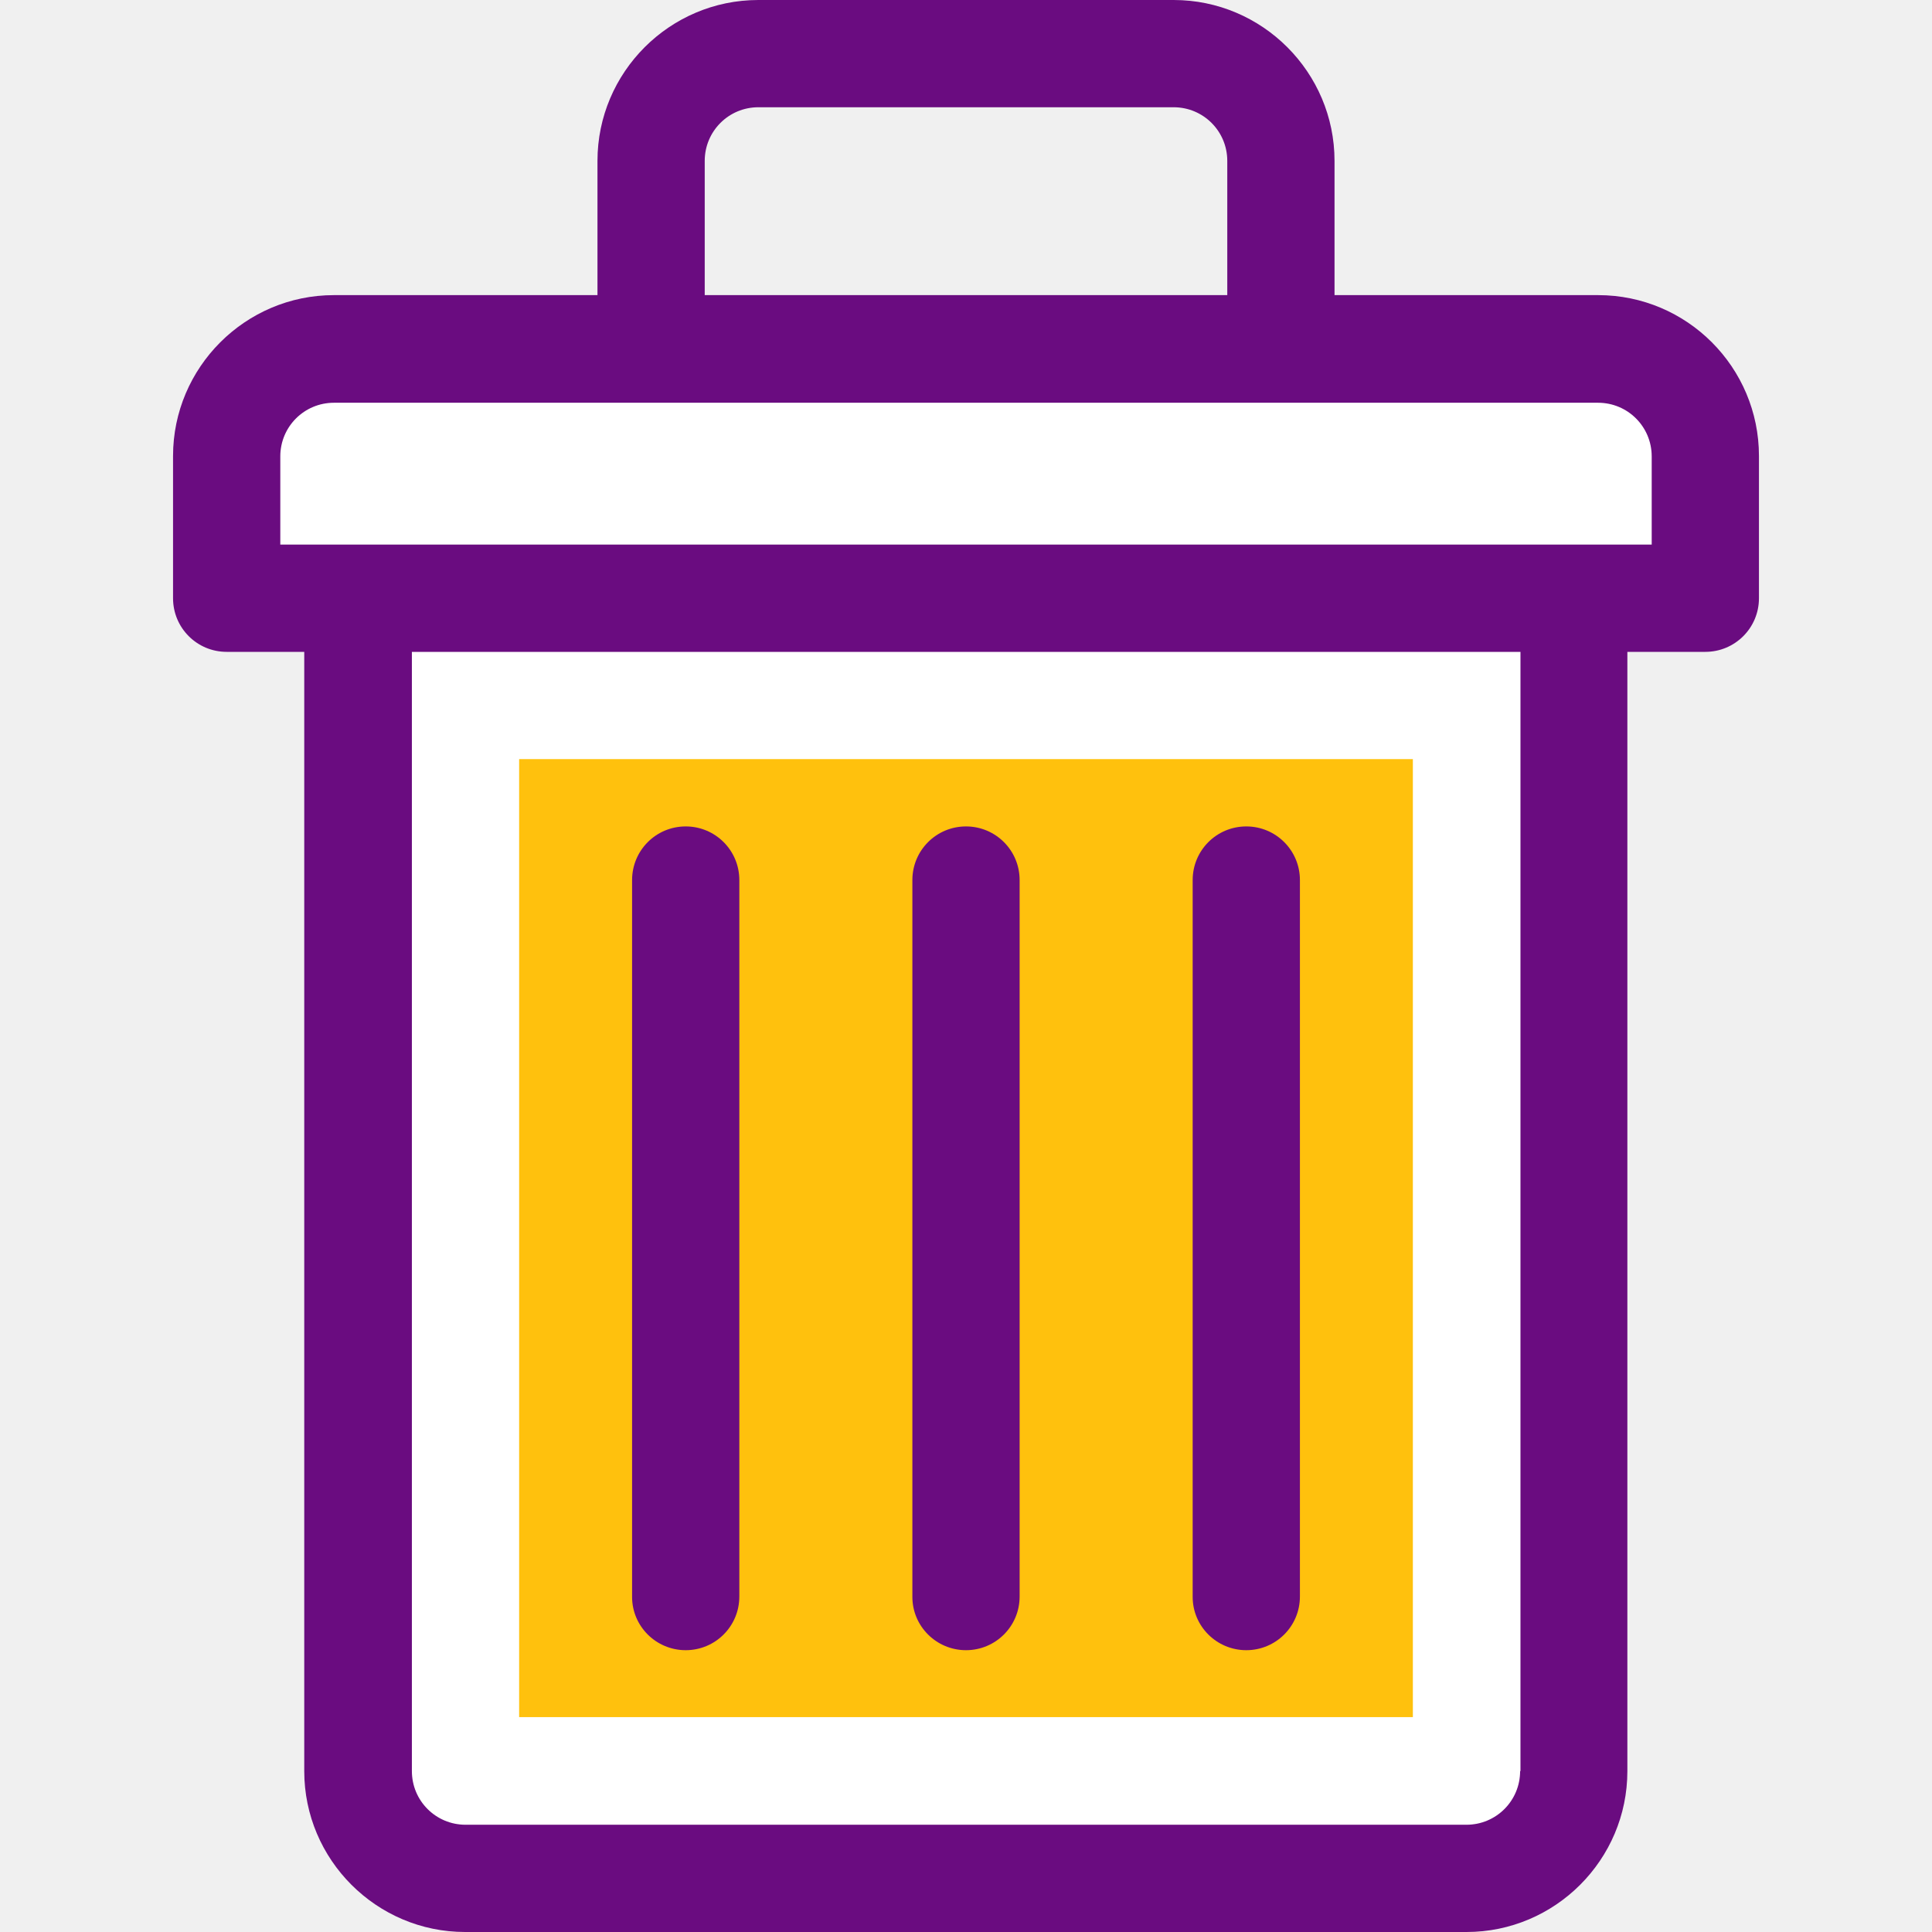
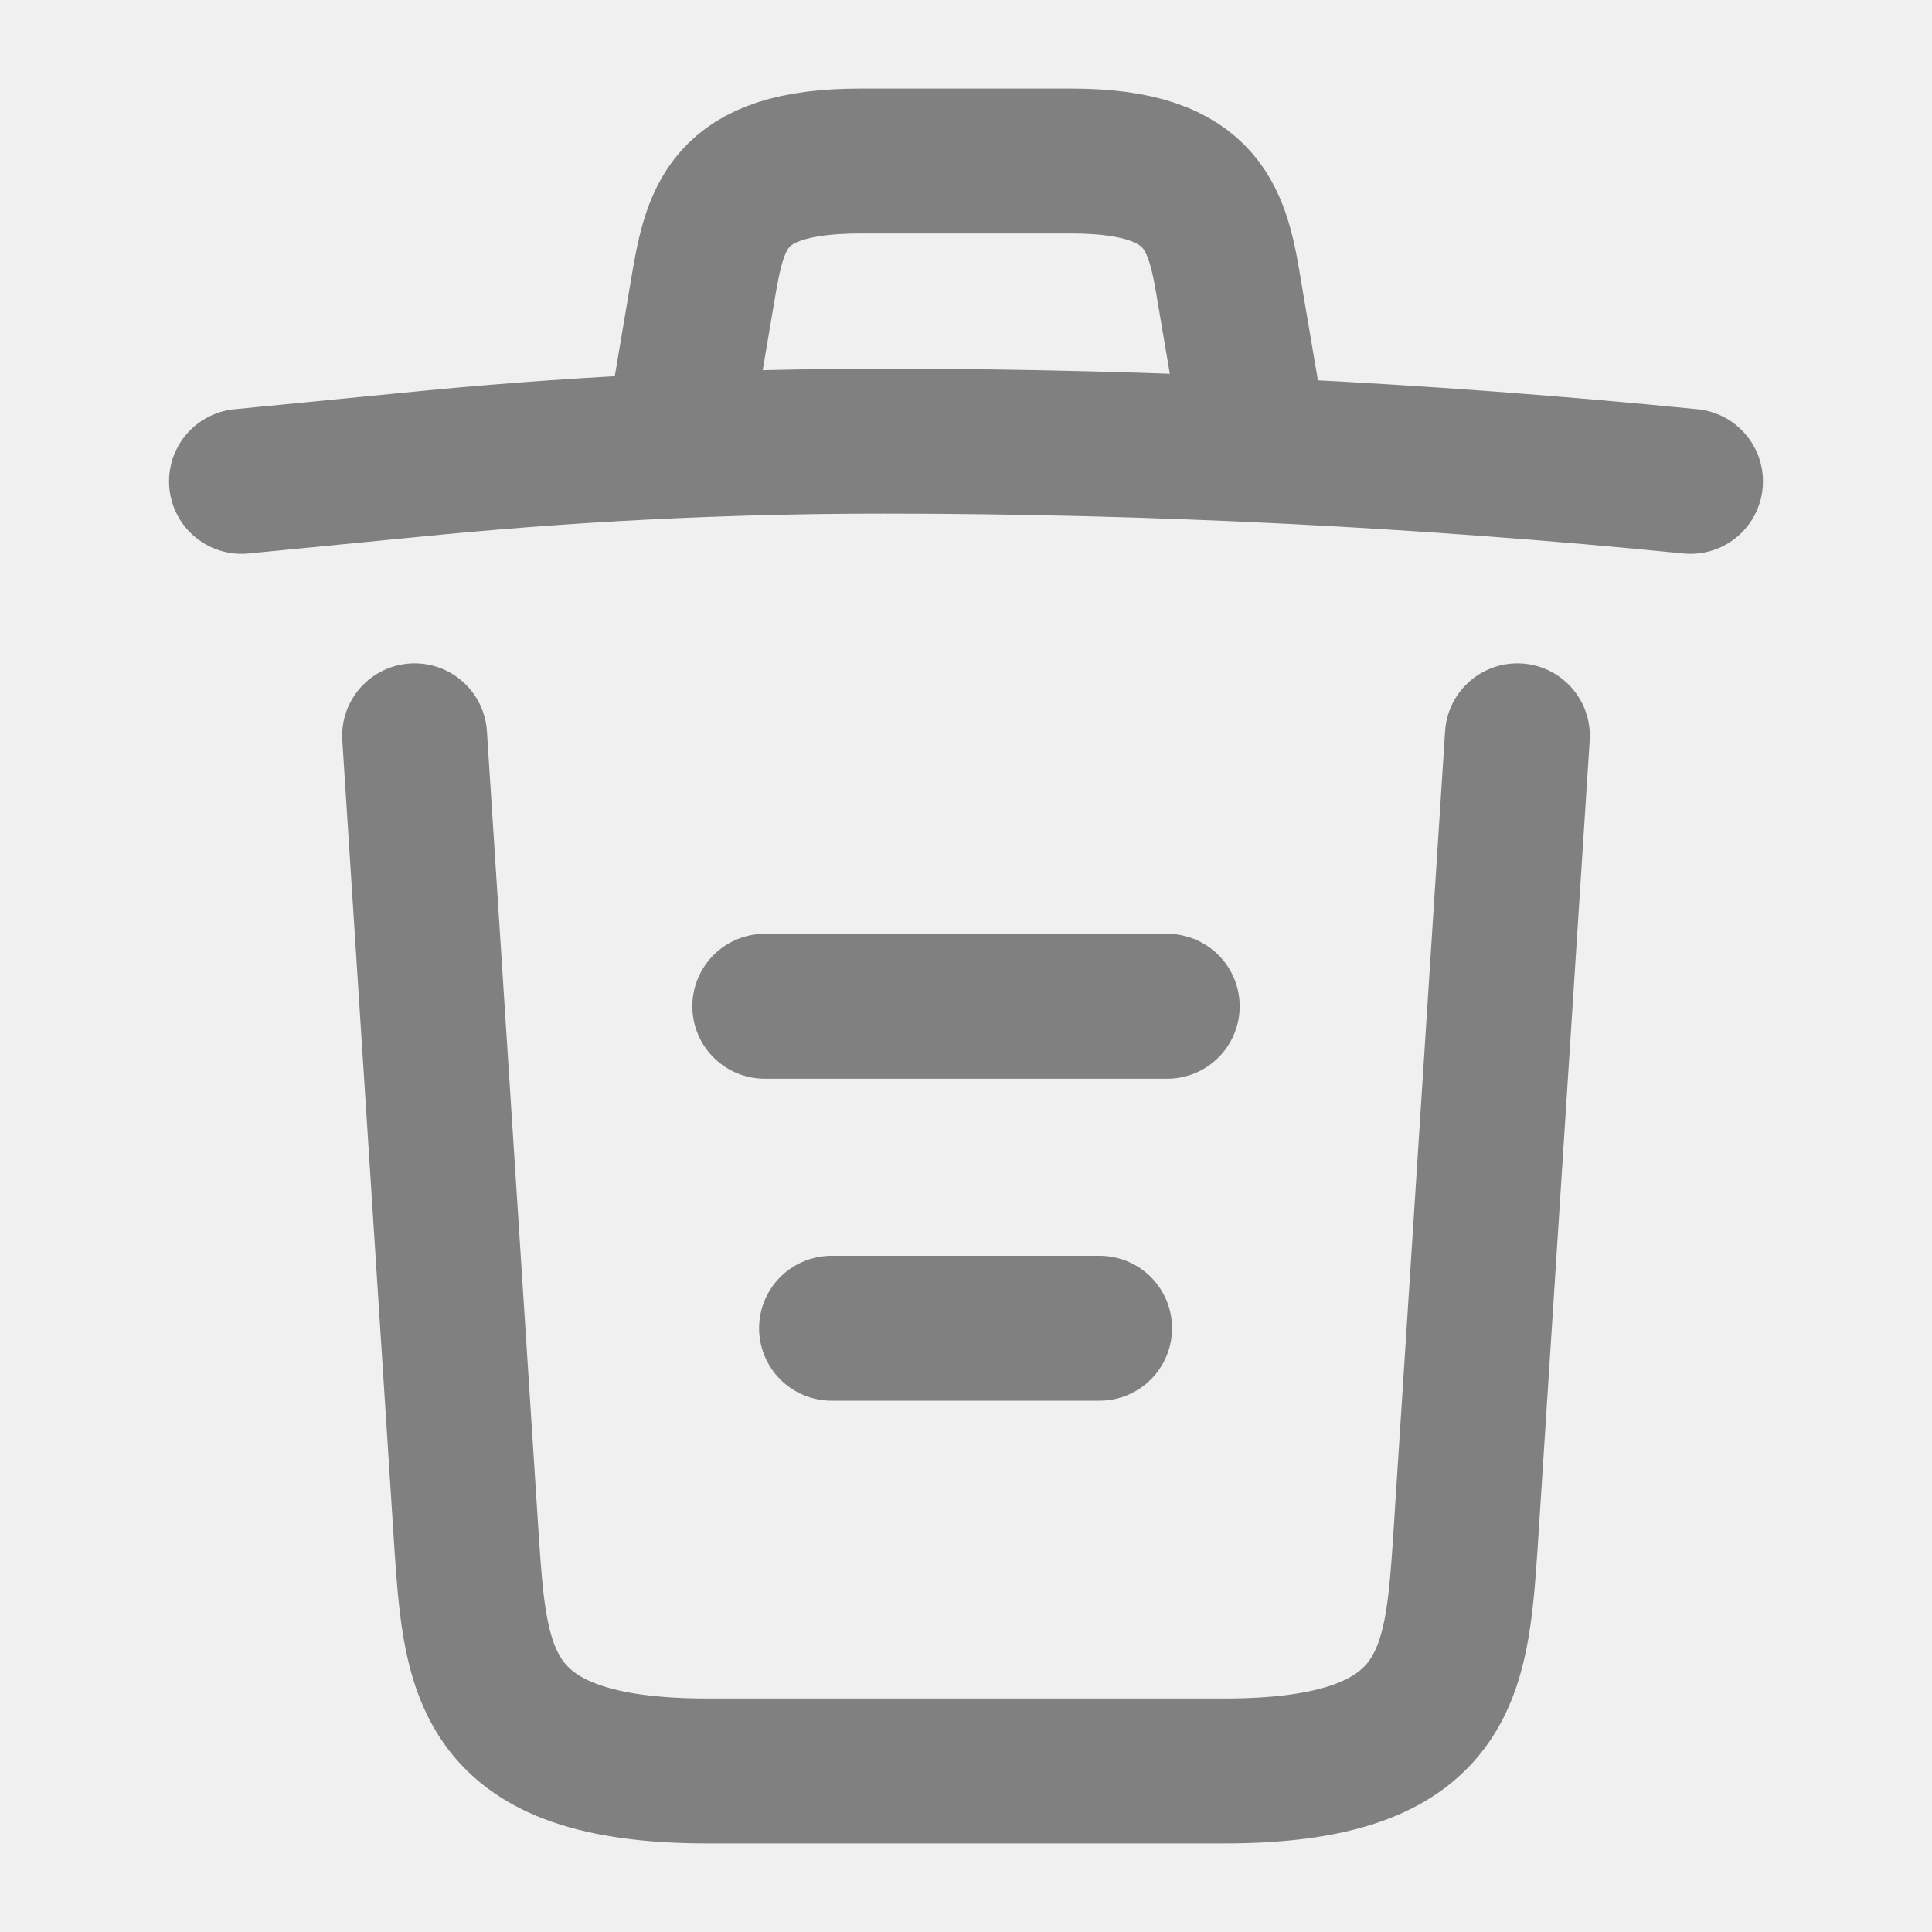
- <svg xmlns="http://www.w3.org/2000/svg" version="1.1" id="Layer_1" viewBox="0 0 508 508" xml:space="preserve">
-   <path style="fill:#FFFFFF;" d="M434.3,119.9c0-7.8-6.3-14.1-14.1-14.1H87.8c-7.8,0-14.1,6.3-14.1,14.1v23.2h360.7v-23.2H434.3z" />
-   <path style="fill:#FFFFFF;" d="M385.6,479.8c7.8,0,14.1-6.3,14.1-14.1V171.4H108.3v294.3c0,7.8,6.3,14.1,14.1,14.1H385.6z" />
-   <rect x="136.5" y="199.6" style="fill:#FFC10D;" width="235" height="251.9" />
-   <g>
-     <path style="fill:#6a0c80;" d="M420.2,77.6h-69.3V42.3c0-23.3-19-42.3-42.3-42.3H199.4c-23.3,0-42.3,19-42.3,42.3v35.3H87.8   c-23.3,0-42.3,19-42.3,42.3v37.4c0,7.8,6.3,14.1,14.1,14.1H80v294.3C80,489,99,508,122.3,508h263.3c23.3,0,42.3-19,42.3-42.3V171.4   h20.5c7.8,0,14.1-6.3,14.1-14.1v-37.4C462.5,96.6,443.6,77.6,420.2,77.6z M185.3,42.3c0-7.8,6.3-14.1,14.1-14.1h109.2   c7.8,0,14.1,6.3,14.1,14.1v35.3H185.3V42.3z M399.7,465.7c0,7.8-6.3,14.1-14.1,14.1H122.4c-7.8,0-14.1-6.3-14.1-14.1V171.4h291.5   v294.3H399.7z M434.3,143.2H73.7V120c0-7.8,6.3-14.1,14.1-14.1h332.4c7.8,0,14.1,6.3,14.1,14.1V143.2z" />
-     <path style="fill:#6a0c80;" d="M180.3,433.9c7.8,0,14.1-6.3,14.1-14.1V231.4c0-7.8-6.3-14.1-14.1-14.1s-14.1,6.3-14.1,14.1v188.5   C166.2,427.6,172.5,433.9,180.3,433.9z" />
-     <path style="fill:#6a0c80;" d="M254,433.9c7.8,0,14.1-6.3,14.1-14.1V231.4c0-7.8-6.3-14.1-14.1-14.1s-14.1,6.3-14.1,14.1v188.5   C239.9,427.6,246.2,433.9,254,433.9z" />
-     <path style="fill:#6a0c80;" d="M327.7,433.9c7.8,0,14.1-6.3,14.1-14.1V231.4c0-7.8-6.3-14.1-14.1-14.1s-14.1,6.3-14.1,14.1v188.5   C313.6,427.6,319.9,433.9,327.7,433.9z" />
-   </g>
+ <svg xmlns="http://www.w3.org/2000/svg" width="20" height="20" viewBox="0 0 20 20" fill="none">
+   <path d="M17.5 4.983a84.752 84.752 0 0 0-8.35-.416c-1.65 0-3.3.083-4.95.25l-1.7.166M7.083 4.142l.184-1.092c.133-.792.233-1.383 1.641-1.383h2.184c1.408 0 1.516.625 1.641 1.391l.184 1.084M15.708 7.617l-.541 8.391c-.092 1.309-.167 2.325-2.492 2.325h-5.35c-2.325 0-2.4-1.016-2.492-2.325l-.541-8.391M8.608 13.75h2.775M7.917 10.417h4.166" stroke="gray" stroke-width="1.5" stroke-linecap="round" stroke-linejoin="round" />
</svg>
